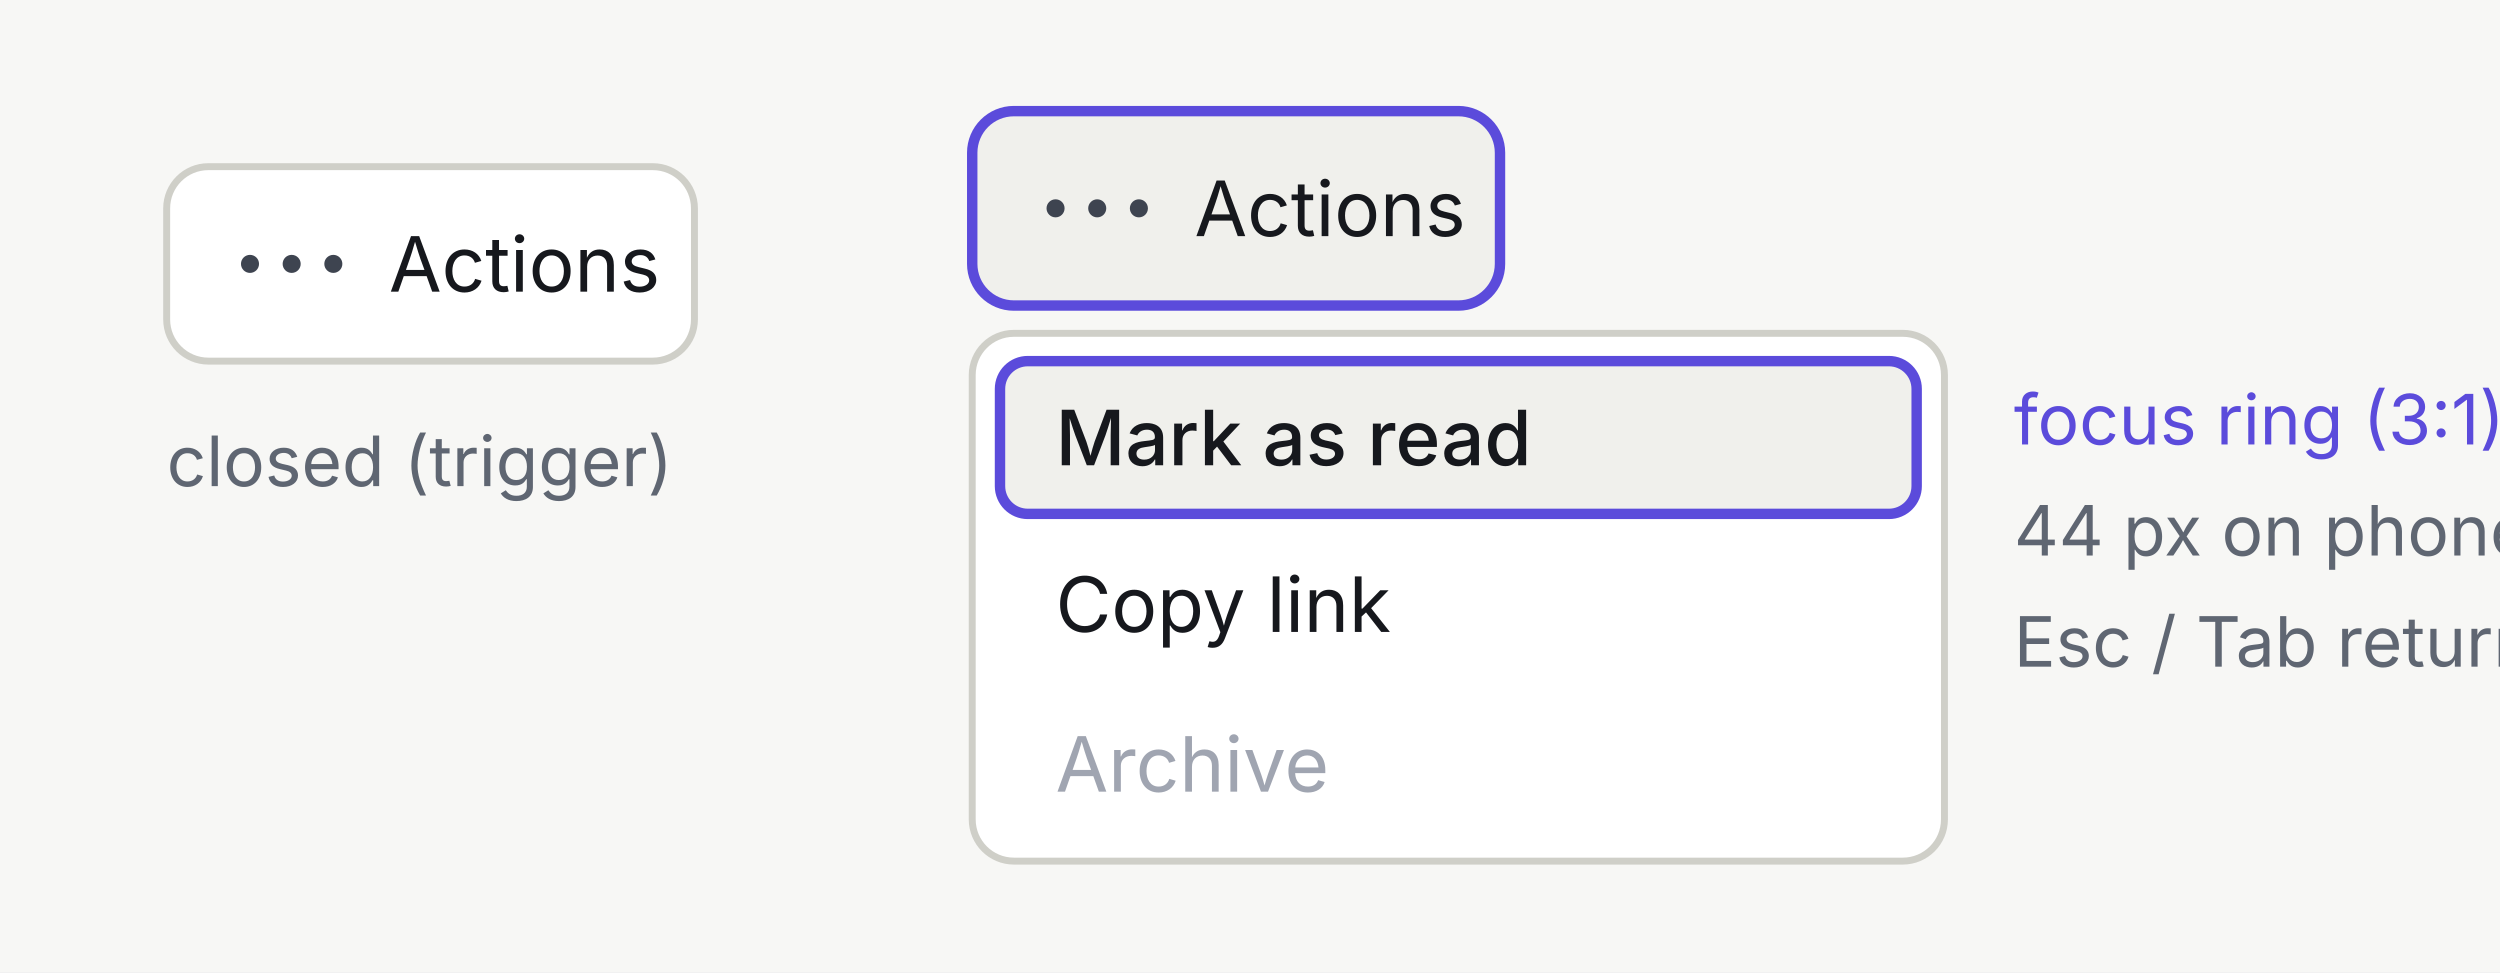
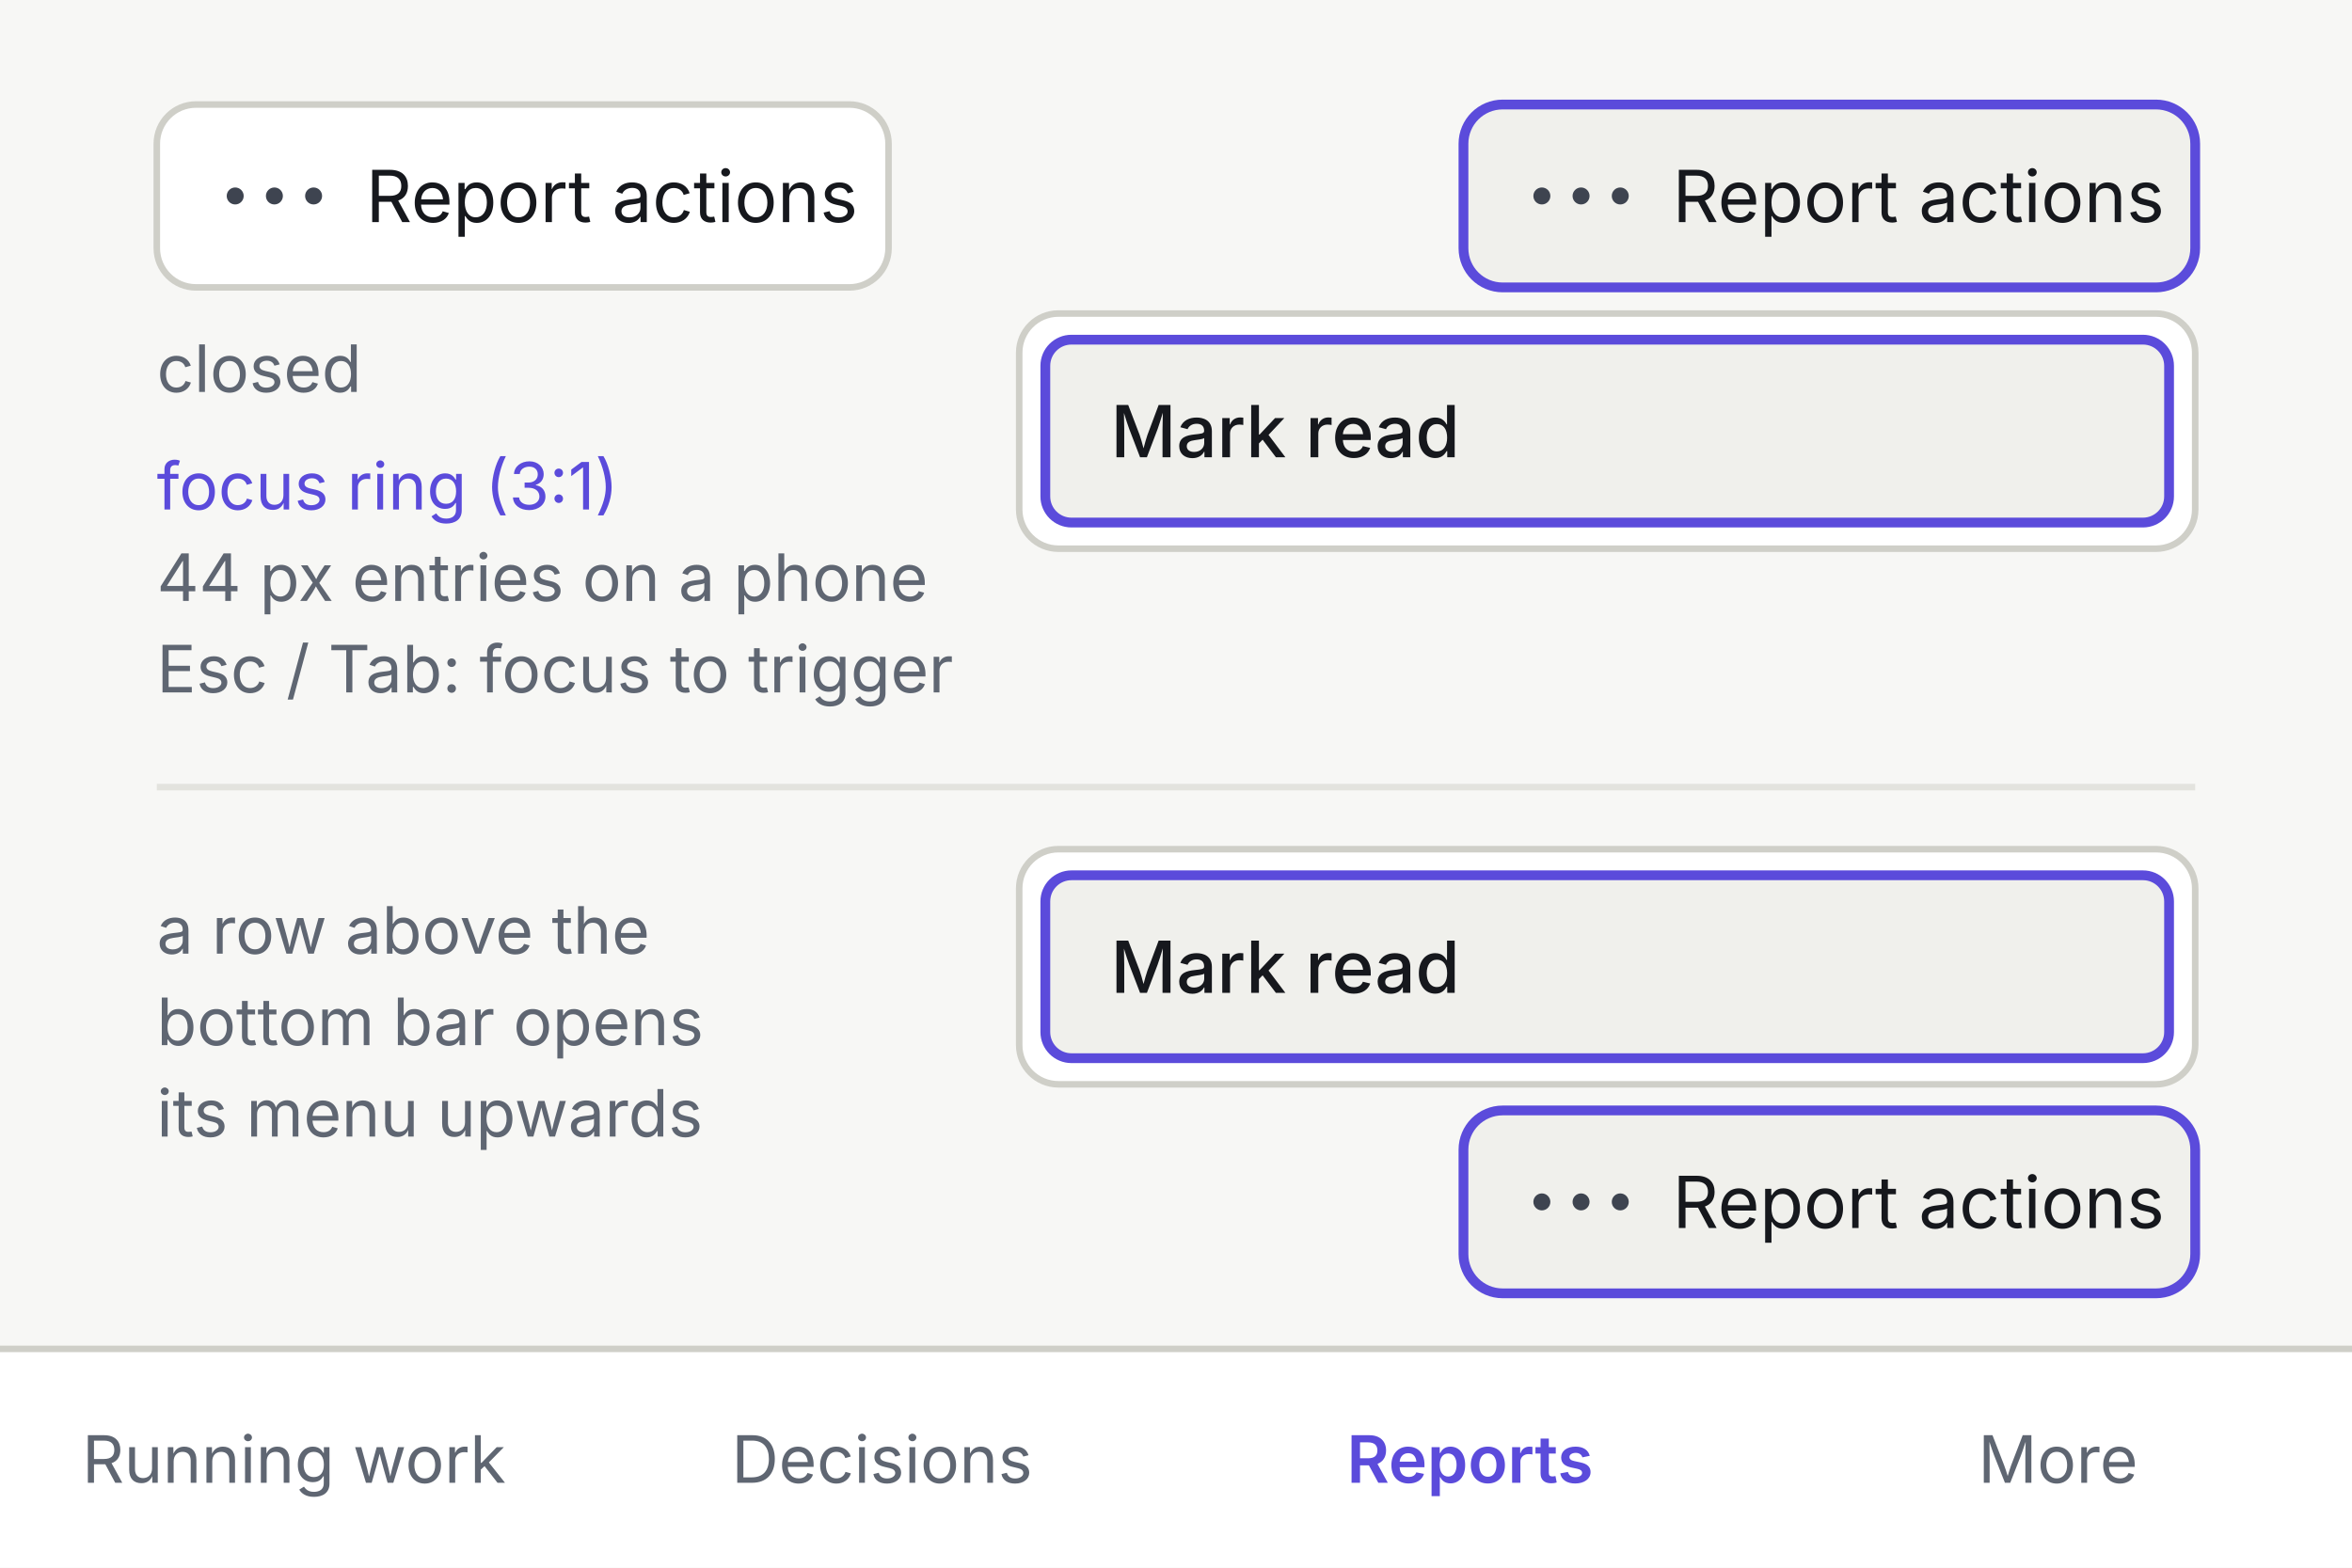
- <svg xmlns="http://www.w3.org/2000/svg" viewBox="0 0 360 140" font-family="Inter, -apple-system, 'Segoe UI', sans-serif" role="img" aria-labelledby="t d">
-   <rect width="360" height="140" fill="#F7F7F5" />
-   <g font-size="12">
-     <rect x="24" y="24" width="76" height="28" rx="6" fill="#FFFFFF" stroke="#CFCFC8" stroke-width="1" />
-     <g fill="#3E4450">
-       <circle cx="36" cy="38" r="1.3" />
-       <circle cx="42" cy="38" r="1.3" />
-       <circle cx="48" cy="38" r="1.3" />
-     </g>
-     <text x="56" y="42" font-size="11" fill="#16181D">Actions</text>
-     <text x="24" y="70" font-size="10" fill="#5F6672">closed (trigger)</text>
+ <svg xmlns="http://www.w3.org/2000/svg" viewBox="0 0 360 240" font-family="Inter, -apple-system, 'Segoe UI', sans-serif" role="img" aria-labelledby="t d">
+   <rect width="360" height="240" fill="#F7F7F5" />
+   <rect x="24" y="16" width="112" height="28" rx="6" fill="#FFFFFF" stroke="#CFCFC8" stroke-width="1" />
+   <g fill="#3E4450">
+     <circle cx="36" cy="30" r="1.3" />
+     <circle cx="42" cy="30" r="1.3" />
+     <circle cx="48" cy="30" r="1.3" />
  </g>
-   <g font-size="12">
-     <rect x="140" y="16" width="76" height="28" rx="6" fill="#F0F0EC" stroke="#5B4BDB" stroke-width="1.5" />
-     <g fill="#3E4450">
-       <circle cx="152" cy="30" r="1.3" />
-       <circle cx="158" cy="30" r="1.3" />
-       <circle cx="164" cy="30" r="1.3" />
-     </g>
-     <text x="172" y="34" font-size="11" fill="#16181D">Actions</text>
-     <rect x="140" y="48" width="140" height="76" rx="6" fill="#FFFFFF" stroke="#CFCFC8" stroke-width="1" />
-     <rect x="144" y="52" width="132" height="22" rx="4" fill="#F0F0EC" stroke="#5B4BDB" stroke-width="1.5" />
-     <text x="152" y="67" font-size="11" fill="#16181D" font-weight="500">Mark as read</text>
-     <rect x="144" y="76" width="132" height="22" rx="4" fill="none" />
-     <text x="152" y="91" font-size="11" fill="#16181D">Copy link</text>
-     <rect x="144" y="100" width="132" height="20" rx="4" fill="none" />
-     <text x="152" y="114" font-size="11" fill="#A0A5B1">Archive</text>
+   <text x="56" y="34" font-size="11" fill="#16181D">Report actions</text>
+   <text x="24" y="60" font-size="10" fill="#5F6672">closed</text>
+   <rect x="224" y="16" width="112" height="28" rx="6" fill="#F0F0EC" stroke="#5B4BDB" stroke-width="1.5" />
+   <g fill="#3E4450">
+     <circle cx="236" cy="30" r="1.3" />
+     <circle cx="242" cy="30" r="1.3" />
+     <circle cx="248" cy="30" r="1.3" />
  </g>
-   <text x="290" y="64" font-size="10" fill="#5B4BDB">focus ring (3:1)</text>
-   <text x="290" y="80" font-size="10" fill="#5F6672">44 px on phone</text>
-   <text x="290" y="96" font-size="10" fill="#5F6672">Esc / Tab return</text>
+   <text x="256" y="34" font-size="11" fill="#16181D">Report actions</text>
+   <rect x="156" y="48" width="180" height="36" rx="6" fill="#FFFFFF" stroke="#CFCFC8" stroke-width="1" />
+   <rect x="160" y="52" width="172" height="28" rx="4" fill="#F0F0EC" stroke="#5B4BDB" stroke-width="1.5" />
+   <text x="170" y="70" font-size="11" fill="#16181D" font-weight="500">Mark read</text>
+   <text x="24" y="78" font-size="10" fill="#5B4BDB">focus ring (3:1)</text>
+   <text x="24" y="92" font-size="10" fill="#5F6672">44 px entries on a phone</text>
+   <text x="24" y="106" font-size="10" fill="#5F6672">Esc / Tab: focus to trigger</text>
+   <rect x="24" y="120" width="312" height="1" fill="#E3E3DE" />
+   <text x="24" y="146" font-size="10" fill="#5F6672">a row above the</text>
+   <text x="24" y="160" font-size="10" fill="#5F6672">bottom bar opens</text>
+   <text x="24" y="174" font-size="10" fill="#5F6672">its menu upwards</text>
+   <rect x="156" y="130" width="180" height="36" rx="6" fill="#FFFFFF" stroke="#CFCFC8" stroke-width="1" />
+   <rect x="160" y="134" width="172" height="28" rx="4" fill="#F0F0EC" stroke="#5B4BDB" stroke-width="1.5" />
+   <text x="170" y="152" font-size="11" fill="#16181D" font-weight="500">Mark read</text>
+   <rect x="224" y="170" width="112" height="28" rx="6" fill="#F0F0EC" stroke="#5B4BDB" stroke-width="1.5" />
+   <g fill="#3E4450">
+     <circle cx="236" cy="184" r="1.3" />
+     <circle cx="242" cy="184" r="1.3" />
+     <circle cx="248" cy="184" r="1.3" />
+   </g>
+   <text x="256" y="188" font-size="11" fill="#16181D">Report actions</text>
+   <rect x="0" y="206" width="360" height="34" fill="#FFFFFF" />
+   <rect x="0" y="206" width="360" height="1" fill="#CFCFC8" />
+   <g font-size="10" fill="#5F6672" text-anchor="middle">
+     <text x="45" y="227">Running work</text>
+     <text x="135" y="227">Decisions</text>
+     <text x="225" y="227" fill="#5B4BDB" font-weight="600">Reports</text>
+     <text x="315" y="227">More</text>
+   </g>
</svg>
